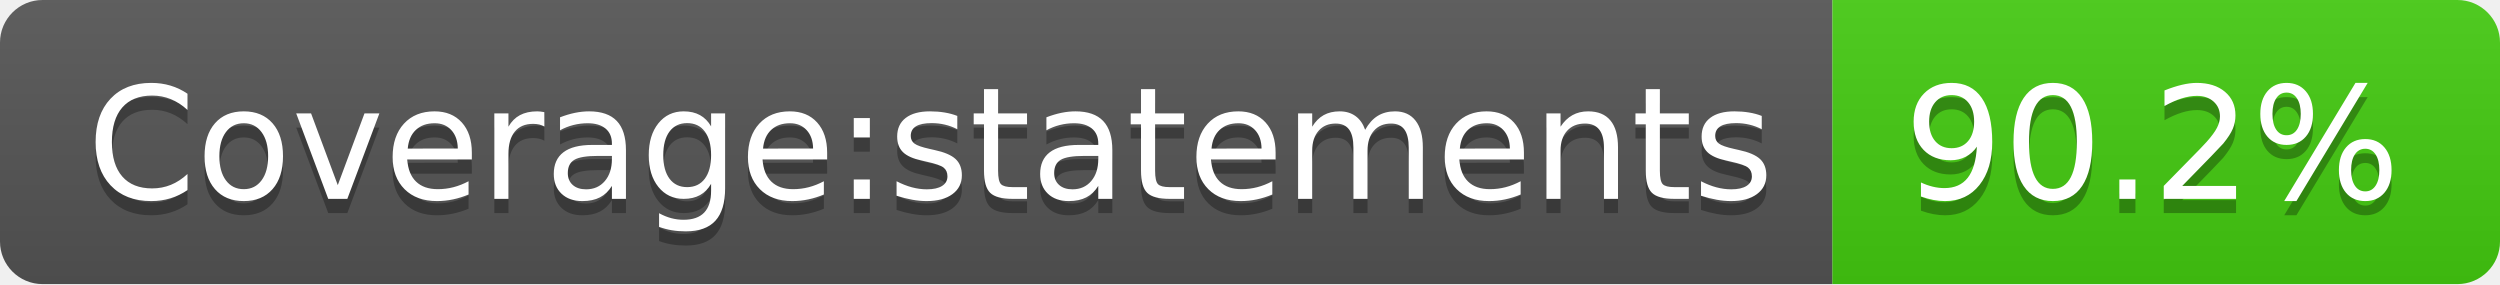
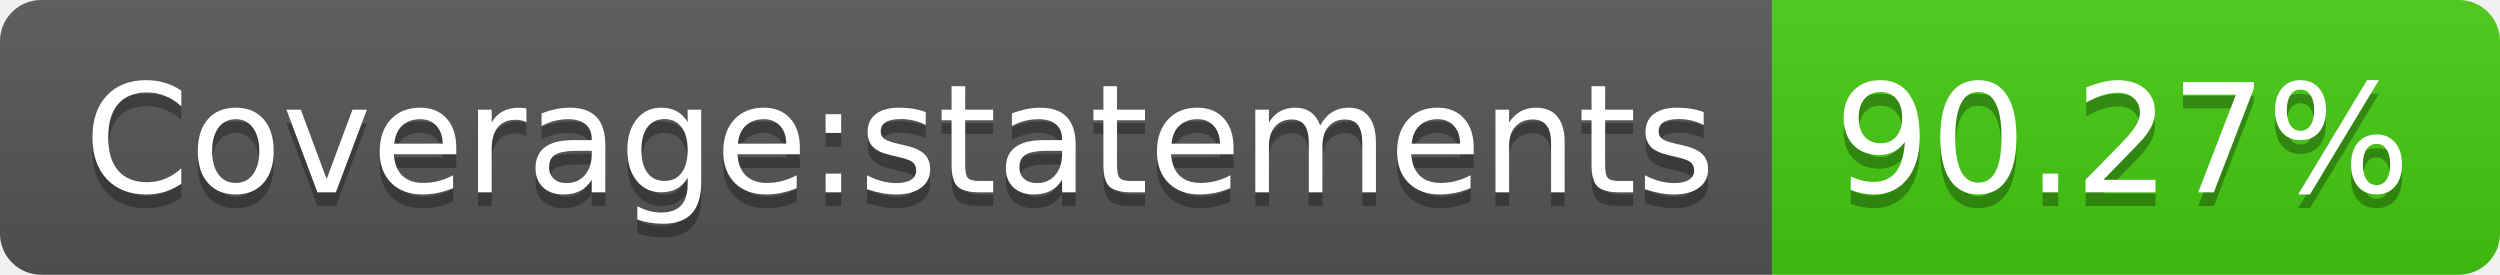
- <svg xmlns="http://www.w3.org/2000/svg" width="176" height="20">
+ <svg xmlns="http://www.w3.org/2000/svg" width="182" height="20">
  <linearGradient id="s" x2="0" y2="100%">
    <stop offset="0" stop-color="#bbb" stop-opacity=".1" />
    <stop offset="1" stop-opacity=".1" />
  </linearGradient>
  <clipPath id="r">
-     <rect width="176" height="20" rx="3" fill="#fff" />
+     <rect width="182" height="20" rx="3" fill="#fff" />
  </clipPath>
  <g clip-path="url(#r)">
    <rect width="129" height="20" fill="#555" />
-     <rect x="129" width="47" height="20" fill="#4c1" />
-     <rect width="176" height="20" fill="url(#s)" />
+     <rect x="129" width="53" height="20" fill="#4c1" />
+     <rect width="182" height="20" fill="url(#s)" />
  </g>
  <g fill="#fff" text-anchor="middle" font-family="Verdana,Geneva,DejaVu Sans,sans-serif" text-rendering="geometricPrecision" font-size="110">
    <text x="655" y="150" fill="#010101" fill-opacity=".3" transform="scale(.1)" textLength="1190">Coverage:statements</text>
    <text x="655" y="140" transform="scale(.1)" textLength="1190">Coverage:statements</text>
-     <text x="1515" y="150" fill="#010101" fill-opacity=".3" transform="scale(.1)" textLength="370">90.2%</text>
-     <text x="1515" y="140" transform="scale(.1)" textLength="370">90.2%</text>
+     <text x="1545" y="150" fill="#010101" fill-opacity=".3" transform="scale(.1)" textLength="430">90.27%</text>
+     <text x="1545" y="140" transform="scale(.1)" textLength="430">90.27%</text>
  </g>
</svg>
